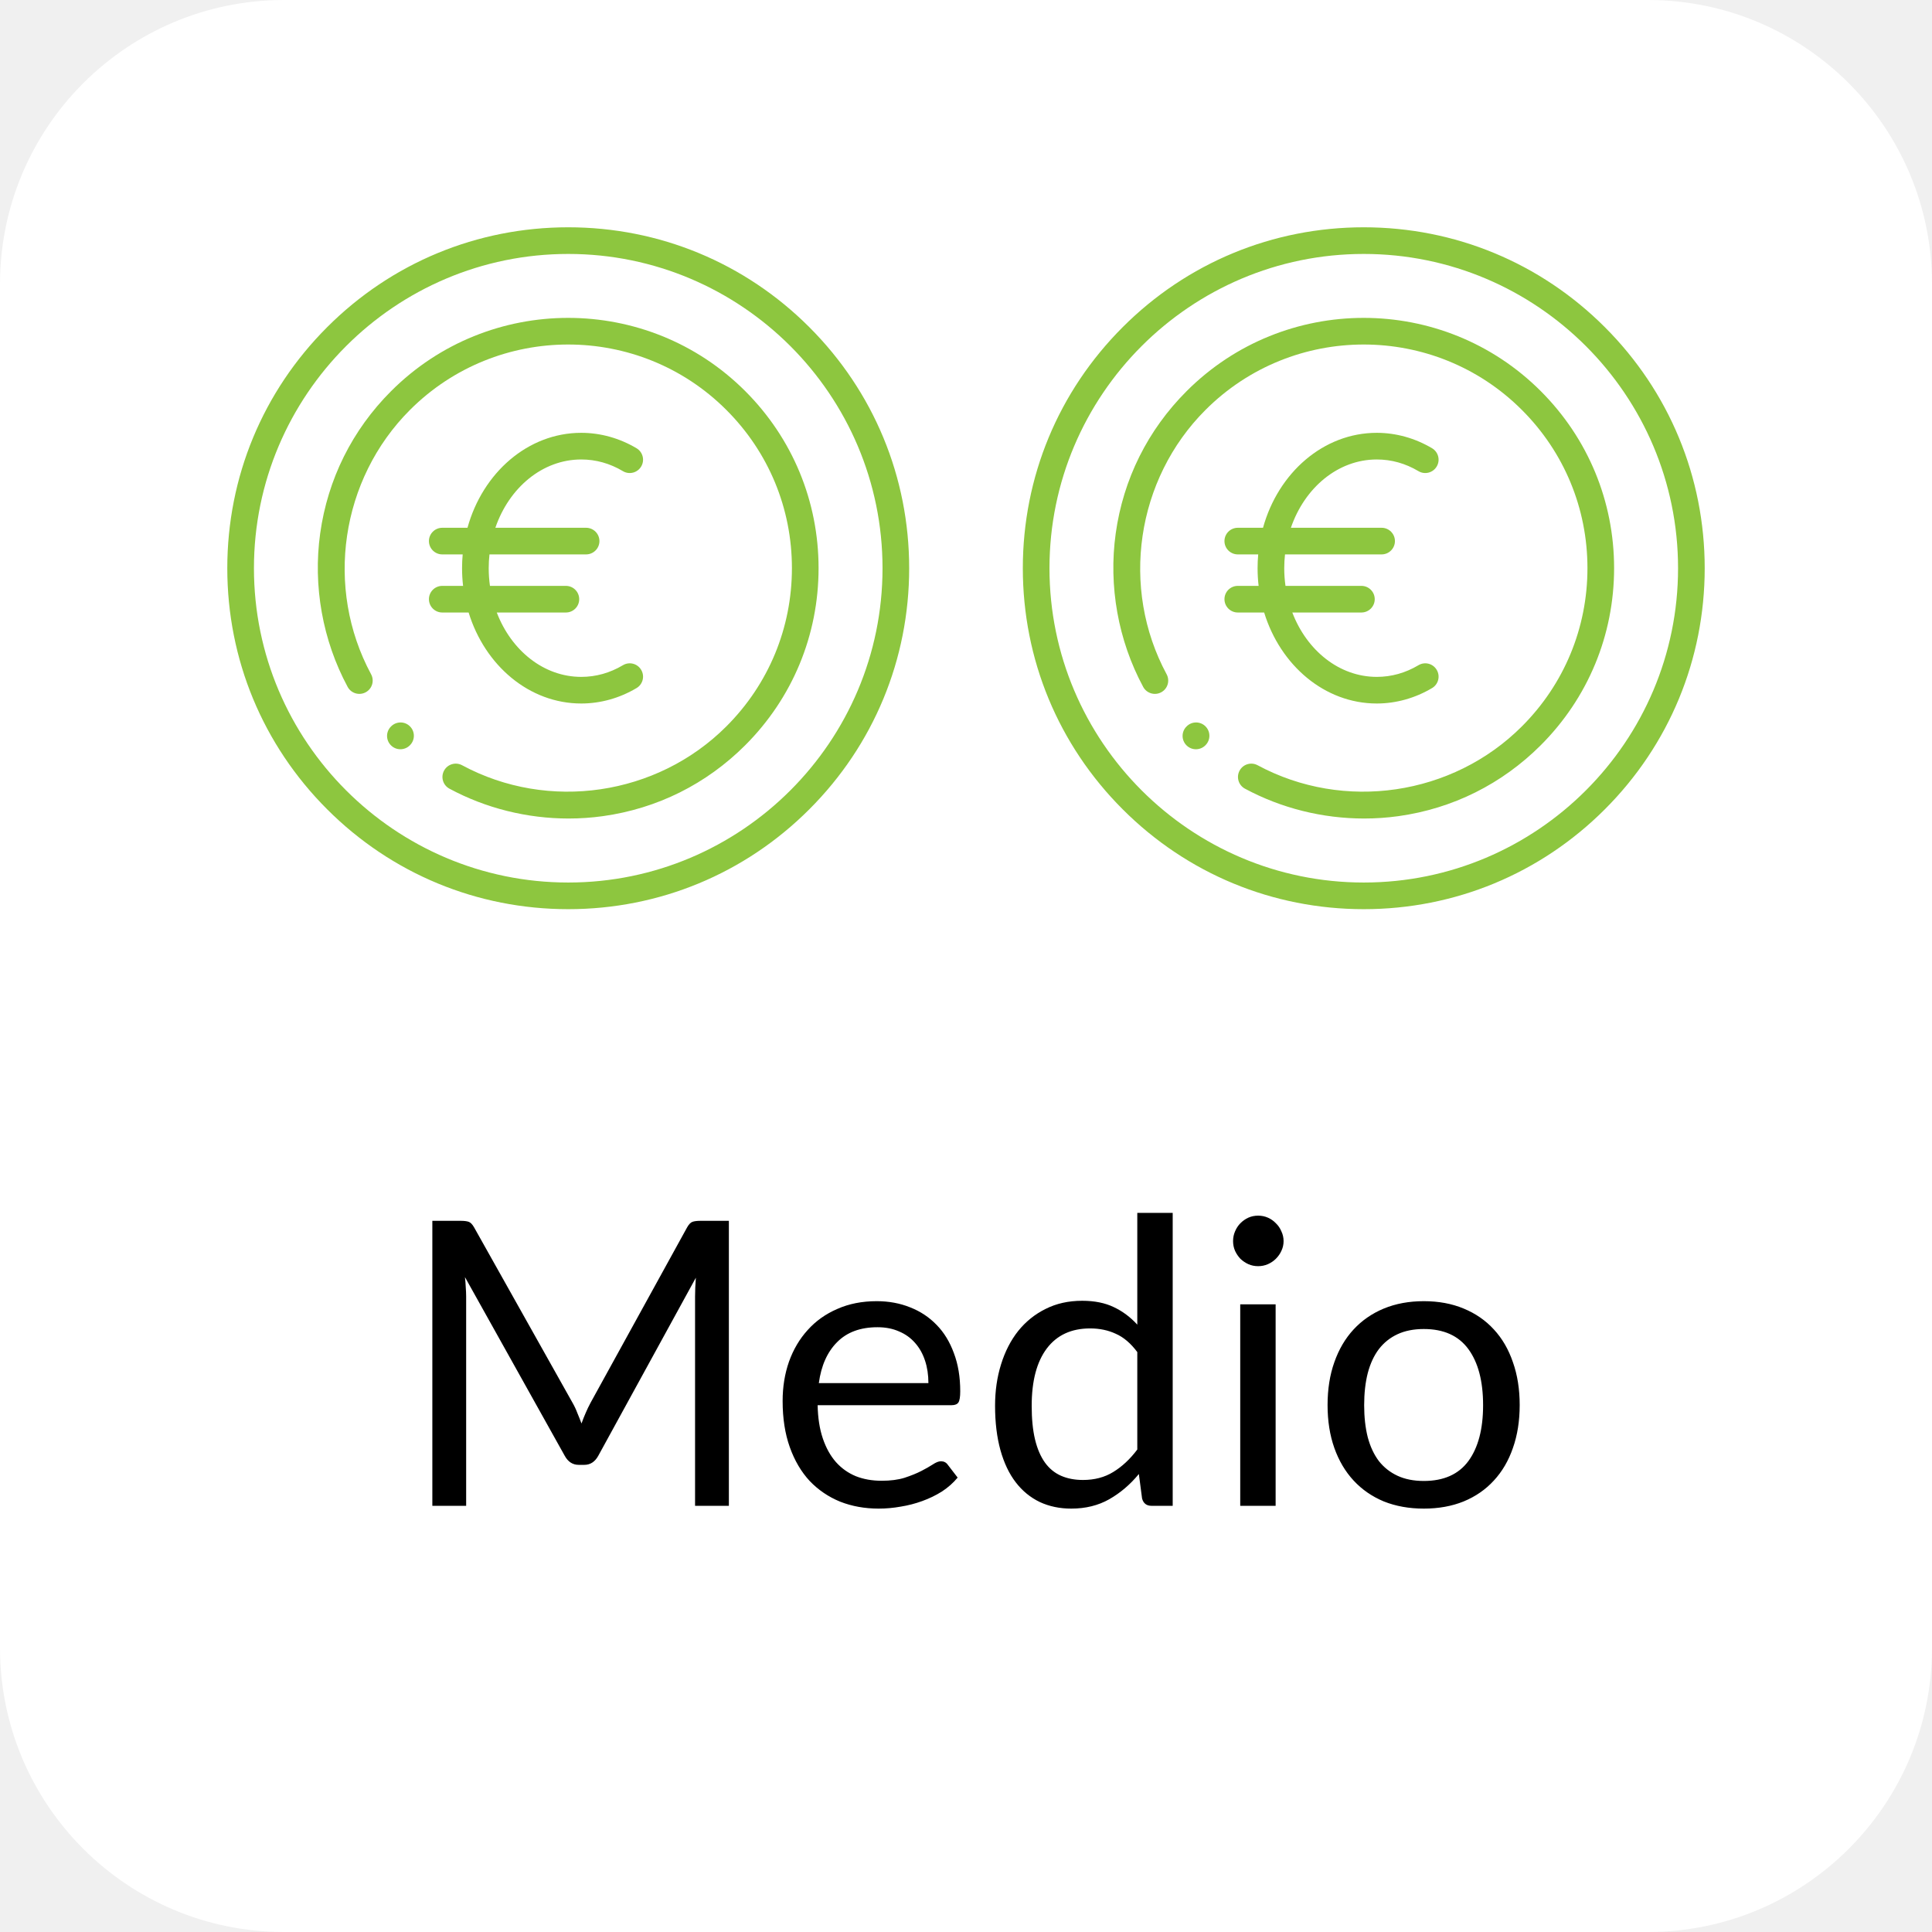
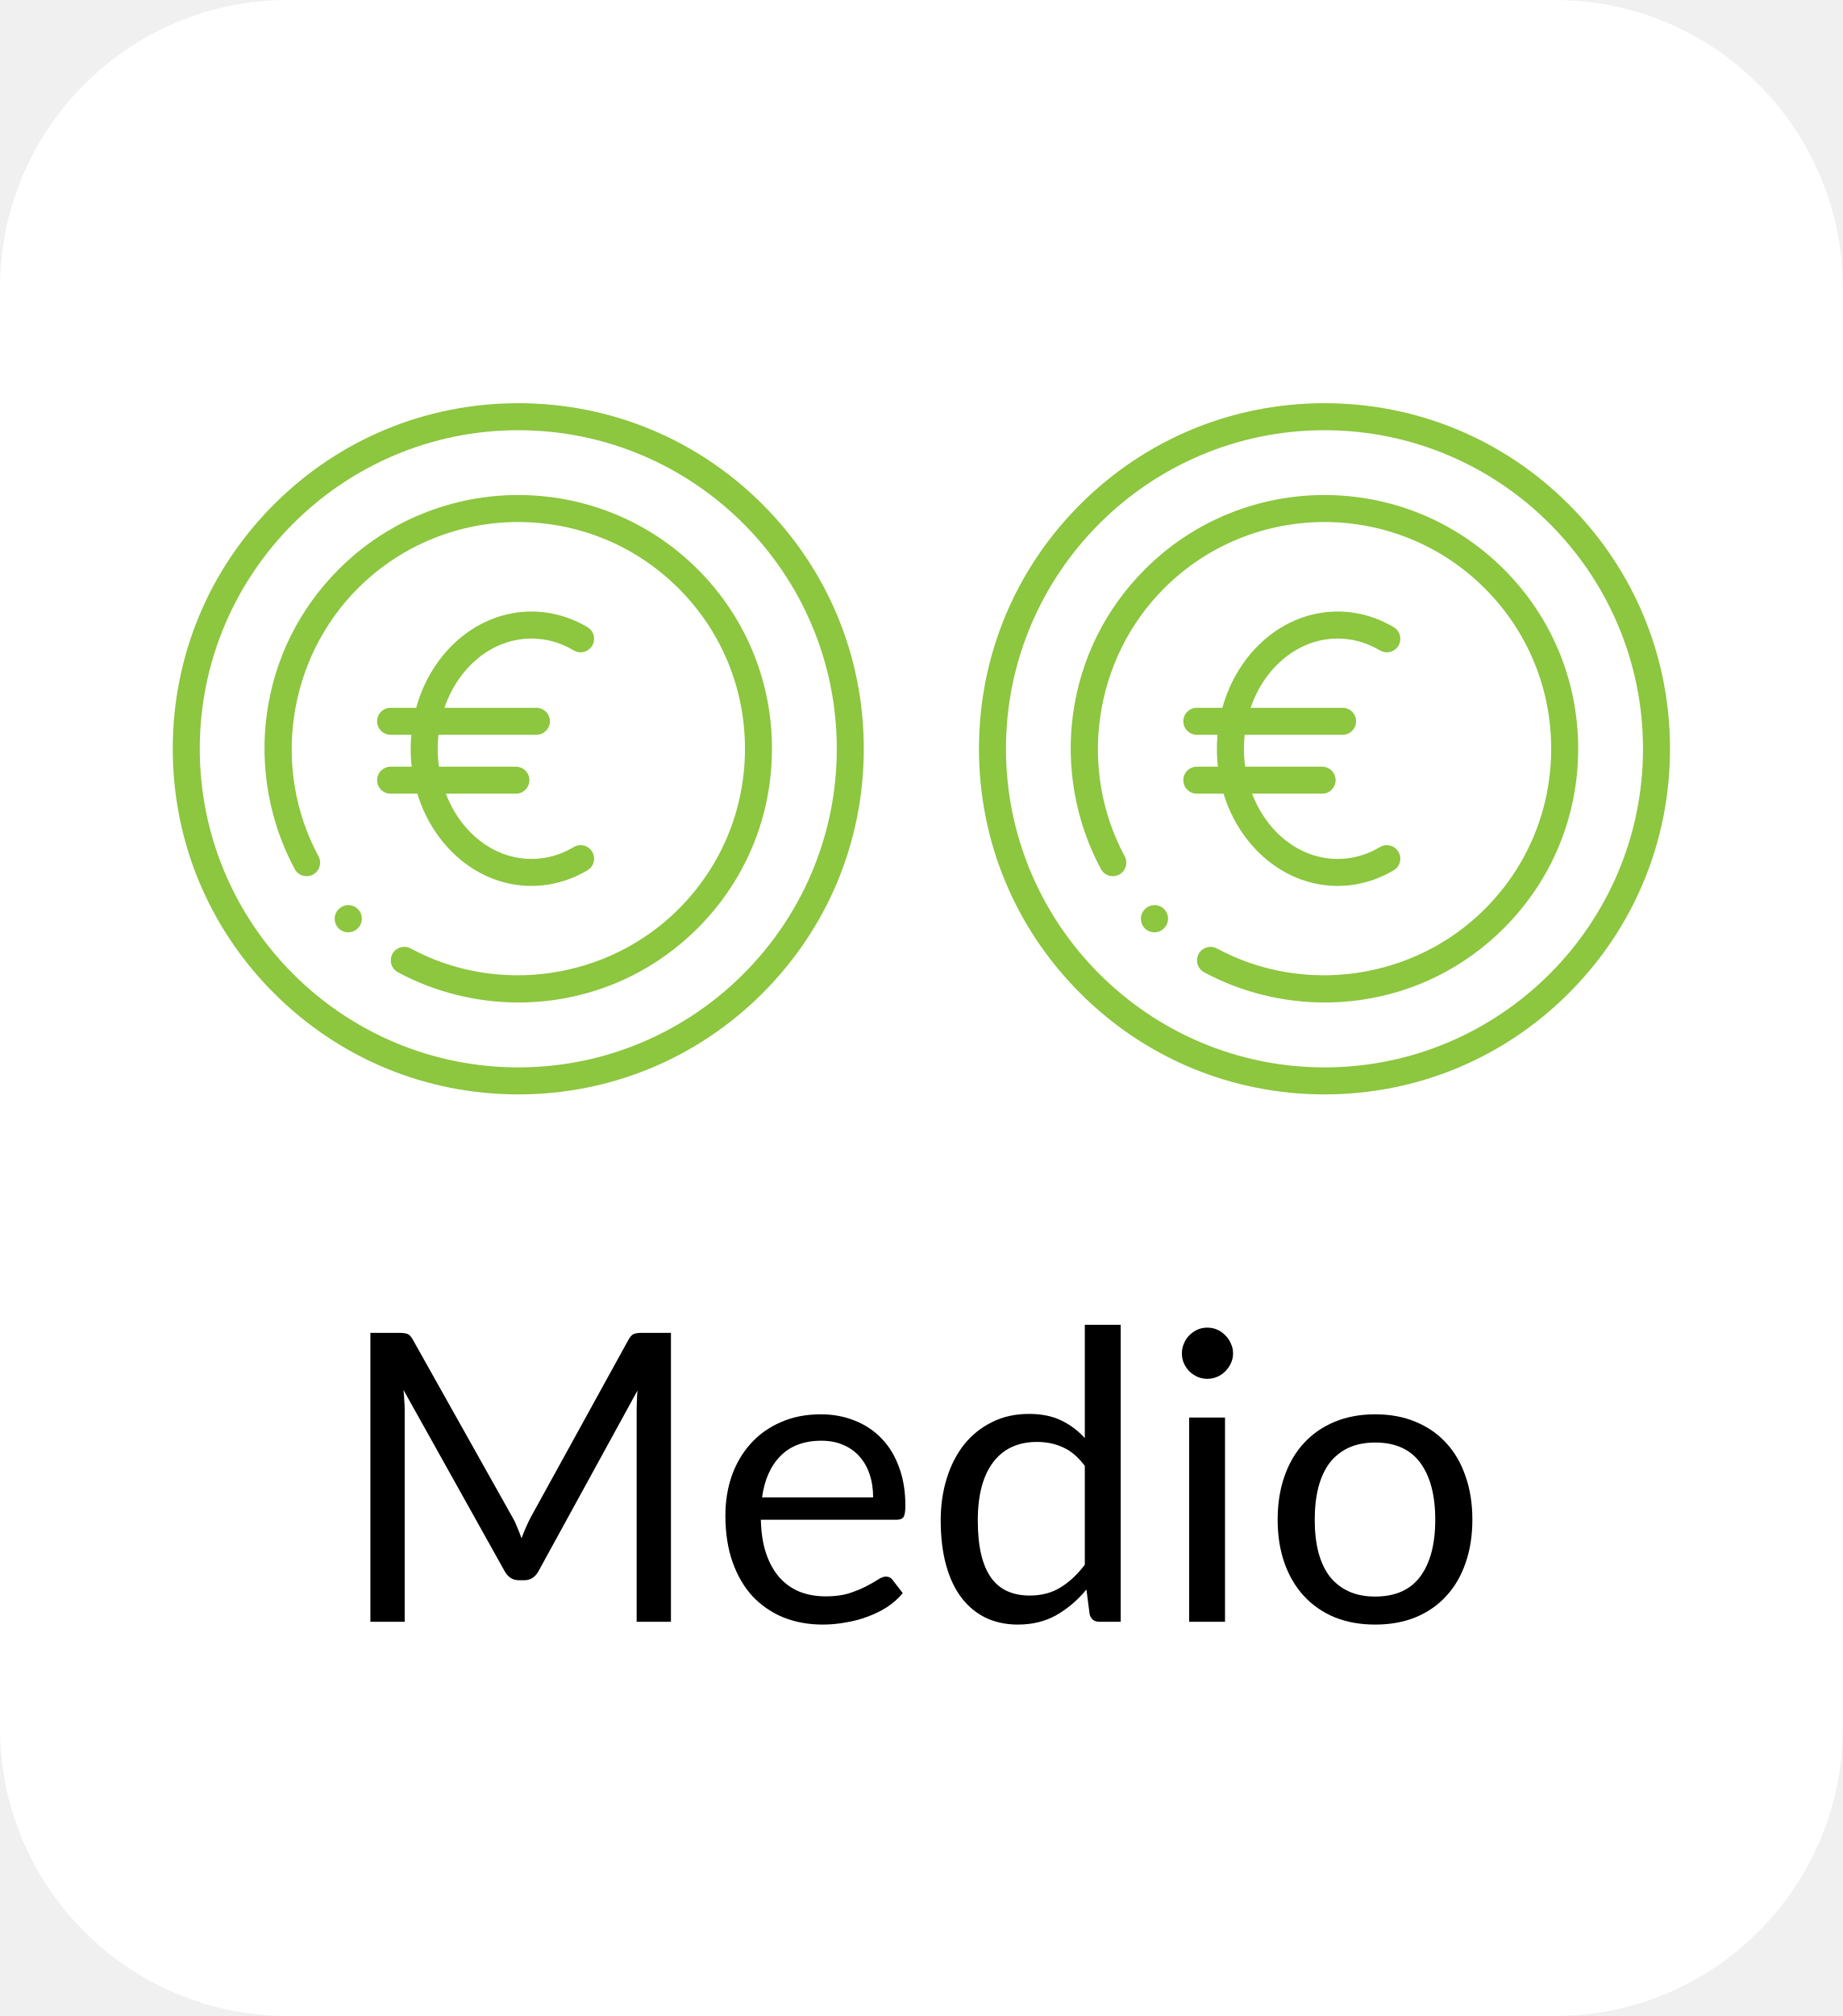
- <svg xmlns="http://www.w3.org/2000/svg" width="68" height="68" viewBox="0 0 68 68" fill="none">
-   <rect width="68" height="68" rx="10" fill="white" />
-   <path d="M20 32C16.794 32 13.781 30.752 11.515 28.485C9.248 26.219 8 23.205 8 20C8 16.794 9.248 13.781 11.515 11.515C13.781 9.248 16.794 8 20 8C23.205 8 26.219 9.248 28.485 11.515C30.752 13.781 32 16.794 32 20C32 23.205 30.752 26.219 28.485 28.485C26.219 30.752 23.205 32 20 32ZM20 8.938C13.9 8.938 8.938 13.9 8.938 20C8.938 26.1 13.9 31.062 20 31.062C26.1 31.062 31.062 26.1 31.062 20C31.062 13.9 26.1 8.938 20 8.938Z" fill="#8DC63F" />
-   <path d="M20.012 28.809C18.553 28.809 17.099 28.449 15.819 27.759C15.591 27.637 15.506 27.352 15.629 27.124C15.751 26.896 16.036 26.811 16.264 26.934C19.3 28.57 23.125 28.008 25.566 25.566C27.054 24.079 27.873 22.101 27.873 19.997C27.873 17.894 27.054 15.916 25.566 14.429C22.496 11.358 17.499 11.358 14.429 14.429C11.988 16.87 11.425 20.695 13.061 23.731C13.184 23.959 13.099 24.244 12.871 24.366C12.643 24.489 12.358 24.404 12.236 24.176C11.355 22.542 11.012 20.625 11.269 18.777C11.535 16.866 12.398 15.133 13.766 13.766C17.202 10.329 22.793 10.329 26.23 13.766C27.894 15.43 28.811 17.643 28.811 19.997C28.811 22.352 27.894 24.565 26.23 26.229C24.862 27.597 23.129 28.46 21.219 28.726C20.818 28.782 20.415 28.809 20.012 28.809Z" fill="#8DC63F" />
-   <path d="M14.092 26.371C13.973 26.371 13.854 26.326 13.762 26.235C13.578 26.053 13.577 25.756 13.759 25.573L13.765 25.567C13.947 25.383 14.244 25.382 14.428 25.564C14.612 25.747 14.613 26.043 14.431 26.227L14.425 26.233C14.334 26.325 14.213 26.371 14.092 26.371Z" fill="#8DC63F" />
-   <path d="M21.925 23.413C21.466 23.686 20.973 23.824 20.458 23.824C19.135 23.824 17.994 22.892 17.485 21.558H19.918C20.177 21.558 20.386 21.348 20.386 21.089C20.386 20.831 20.177 20.621 19.918 20.621H17.245C17.216 20.418 17.201 20.21 17.201 19.998C17.201 19.834 17.21 19.672 17.228 19.513H20.628C20.887 19.513 21.098 19.303 21.098 19.044C21.098 18.786 20.887 18.576 20.628 18.576H17.435C17.917 17.168 19.09 16.172 20.458 16.172C20.973 16.172 21.466 16.31 21.925 16.583C22.147 16.716 22.435 16.642 22.567 16.42C22.7 16.198 22.627 15.91 22.404 15.777C21.807 15.422 21.134 15.234 20.458 15.234C18.581 15.234 16.988 16.641 16.454 18.576H15.566C15.307 18.576 15.097 18.786 15.097 19.044C15.097 19.303 15.307 19.513 15.566 19.513H16.285C16.27 19.672 16.263 19.834 16.263 19.998C16.263 20.209 16.275 20.417 16.299 20.621H15.566C15.307 20.621 15.097 20.831 15.097 21.089C15.097 21.348 15.307 21.558 15.566 21.558H16.494C17.065 23.421 18.626 24.761 20.458 24.761C21.134 24.761 21.807 24.573 22.404 24.218C22.627 24.086 22.7 23.798 22.567 23.576C22.435 23.353 22.147 23.28 21.925 23.413Z" fill="#8DC63F" />
-   <path d="M48 32C44.794 32 41.781 30.752 39.515 28.485C37.248 26.219 36 23.205 36 20C36 16.794 37.248 13.781 39.515 11.515C41.781 9.248 44.794 8 48 8C51.205 8 54.219 9.248 56.485 11.515C58.752 13.781 60 16.794 60 20C60 23.205 58.752 26.219 56.485 28.485C54.219 30.752 51.205 32 48 32ZM48 8.938C41.9 8.938 36.938 13.9 36.938 20C36.938 26.1 41.9 31.062 48 31.062C54.1 31.062 59.062 26.1 59.062 20C59.062 13.9 54.1 8.938 48 8.938Z" fill="#8DC63F" />
-   <path d="M48.012 28.809C46.553 28.809 45.099 28.449 43.819 27.759C43.591 27.637 43.506 27.352 43.629 27.124C43.751 26.896 44.036 26.811 44.264 26.934C47.3 28.57 51.125 28.008 53.566 25.566C55.054 24.079 55.873 22.101 55.873 19.997C55.873 17.894 55.054 15.916 53.566 14.429C50.496 11.358 45.499 11.358 42.429 14.429C39.987 16.87 39.425 20.695 41.061 23.731C41.184 23.959 41.099 24.244 40.871 24.366C40.643 24.489 40.358 24.404 40.236 24.176C39.355 22.542 39.012 20.625 39.269 18.777C39.535 16.866 40.398 15.133 41.766 13.766C45.202 10.329 50.793 10.329 54.23 13.766C55.894 15.43 56.811 17.643 56.811 19.997C56.811 22.352 55.894 24.565 54.23 26.229C52.862 27.597 51.129 28.46 49.219 28.726C48.818 28.782 48.415 28.809 48.012 28.809Z" fill="#8DC63F" />
-   <path d="M42.092 26.371C41.973 26.371 41.854 26.326 41.762 26.235C41.578 26.053 41.577 25.756 41.759 25.573L41.765 25.567C41.947 25.383 42.244 25.382 42.428 25.564C42.612 25.747 42.613 26.043 42.431 26.227L42.425 26.233C42.334 26.325 42.213 26.371 42.092 26.371Z" fill="#8DC63F" />
-   <path d="M49.925 23.413C49.466 23.686 48.973 23.824 48.458 23.824C47.135 23.824 45.994 22.892 45.485 21.558H47.917C48.176 21.558 48.386 21.348 48.386 21.089C48.386 20.831 48.176 20.621 47.917 20.621H45.245C45.216 20.418 45.201 20.21 45.201 19.998C45.201 19.834 45.211 19.672 45.228 19.513H48.629C48.887 19.513 49.097 19.303 49.097 19.044C49.097 18.786 48.887 18.576 48.629 18.576H45.435C45.917 17.168 47.09 16.172 48.458 16.172C48.973 16.172 49.466 16.31 49.925 16.583C50.147 16.716 50.435 16.642 50.567 16.42C50.7 16.198 50.627 15.91 50.404 15.777C49.807 15.422 49.134 15.234 48.458 15.234C46.581 15.234 44.988 16.641 44.454 18.576H43.566C43.307 18.576 43.097 18.786 43.097 19.044C43.097 19.303 43.307 19.513 43.566 19.513H44.285C44.27 19.672 44.263 19.834 44.263 19.998C44.263 20.209 44.275 20.417 44.299 20.621H43.566C43.307 20.621 43.097 20.831 43.097 21.089C43.097 21.348 43.307 21.558 43.566 21.558H44.494C45.065 23.421 46.626 24.761 48.458 24.761C49.134 24.761 49.807 24.573 50.404 24.218C50.627 24.086 50.7 23.798 50.567 23.576C50.435 23.353 50.147 23.28 49.925 23.413Z" fill="#8DC63F" />
-   <path d="M20.152 49.374C20.217 49.486 20.273 49.605 20.32 49.731C20.371 49.852 20.42 49.976 20.467 50.102C20.514 49.971 20.562 49.848 20.614 49.731C20.665 49.61 20.724 49.488 20.789 49.367L24.184 43.2C24.244 43.093 24.308 43.027 24.373 43.004C24.438 42.981 24.532 42.969 24.653 42.969H25.654V53H24.464V45.629C24.464 45.531 24.466 45.426 24.471 45.314C24.476 45.202 24.483 45.088 24.492 44.971L21.055 51.243C20.938 51.453 20.775 51.558 20.565 51.558H20.369C20.159 51.558 19.995 51.453 19.879 51.243L16.365 44.95C16.379 45.071 16.388 45.19 16.393 45.307C16.402 45.424 16.407 45.531 16.407 45.629V53H15.217V42.969H16.218C16.339 42.969 16.433 42.981 16.498 43.004C16.563 43.027 16.626 43.093 16.687 43.2L20.152 49.374ZM30.857 45.797C31.281 45.797 31.673 45.869 32.033 46.014C32.392 46.154 32.702 46.359 32.964 46.63C33.225 46.896 33.428 47.227 33.573 47.624C33.722 48.016 33.797 48.464 33.797 48.968C33.797 49.164 33.776 49.295 33.734 49.36C33.692 49.425 33.612 49.458 33.496 49.458H28.778C28.787 49.906 28.848 50.296 28.96 50.627C29.072 50.958 29.226 51.236 29.422 51.46C29.618 51.679 29.851 51.845 30.122 51.957C30.392 52.064 30.696 52.118 31.032 52.118C31.344 52.118 31.613 52.083 31.837 52.013C32.065 51.938 32.261 51.859 32.425 51.775C32.588 51.691 32.723 51.614 32.831 51.544C32.943 51.469 33.038 51.432 33.118 51.432C33.22 51.432 33.3 51.472 33.356 51.551L33.706 52.006C33.552 52.193 33.367 52.356 33.153 52.496C32.938 52.631 32.707 52.743 32.46 52.832C32.217 52.921 31.965 52.986 31.704 53.028C31.442 53.075 31.183 53.098 30.927 53.098C30.437 53.098 29.984 53.016 29.569 52.853C29.158 52.685 28.801 52.442 28.498 52.125C28.199 51.803 27.966 51.406 27.798 50.935C27.63 50.464 27.546 49.922 27.546 49.311C27.546 48.816 27.62 48.354 27.77 47.925C27.924 47.496 28.143 47.125 28.428 46.812C28.712 46.495 29.06 46.247 29.471 46.07C29.881 45.888 30.343 45.797 30.857 45.797ZM30.885 46.714C30.283 46.714 29.809 46.889 29.464 47.239C29.118 47.584 28.904 48.065 28.82 48.681H32.677C32.677 48.392 32.637 48.128 32.558 47.89C32.478 47.647 32.362 47.44 32.208 47.267C32.054 47.09 31.865 46.954 31.641 46.861C31.421 46.763 31.169 46.714 30.885 46.714ZM40.532 53C40.355 53 40.243 52.914 40.197 52.741L40.084 51.88C39.781 52.249 39.434 52.545 39.041 52.769C38.654 52.988 38.209 53.098 37.705 53.098C37.298 53.098 36.93 53.021 36.599 52.867C36.267 52.708 35.985 52.477 35.752 52.174C35.518 51.871 35.339 51.493 35.212 51.04C35.087 50.587 35.023 50.067 35.023 49.479C35.023 48.956 35.093 48.471 35.233 48.023C35.373 47.57 35.574 47.178 35.836 46.847C36.102 46.516 36.423 46.257 36.801 46.07C37.179 45.879 37.609 45.783 38.09 45.783C38.523 45.783 38.895 45.858 39.203 46.007C39.511 46.152 39.786 46.357 40.029 46.623V42.689H41.275V53H40.532ZM38.117 52.09C38.523 52.09 38.878 51.997 39.181 51.81C39.489 51.623 39.772 51.36 40.029 51.019V47.589C39.8 47.281 39.548 47.066 39.273 46.945C39.002 46.819 38.701 46.756 38.37 46.756C37.707 46.756 37.198 46.992 36.843 47.463C36.489 47.934 36.312 48.606 36.312 49.479C36.312 49.941 36.351 50.338 36.431 50.669C36.51 50.996 36.627 51.266 36.781 51.481C36.934 51.691 37.123 51.845 37.347 51.943C37.572 52.041 37.828 52.09 38.117 52.09ZM44.898 45.909V53H43.652V45.909H44.898ZM45.178 43.683C45.178 43.804 45.152 43.919 45.101 44.026C45.054 44.129 44.989 44.222 44.905 44.306C44.825 44.385 44.732 44.448 44.625 44.495C44.517 44.542 44.403 44.565 44.282 44.565C44.16 44.565 44.046 44.542 43.939 44.495C43.836 44.448 43.743 44.385 43.659 44.306C43.58 44.222 43.517 44.129 43.47 44.026C43.423 43.919 43.4 43.804 43.4 43.683C43.4 43.562 43.423 43.447 43.47 43.34C43.517 43.228 43.58 43.132 43.659 43.053C43.743 42.969 43.836 42.904 43.939 42.857C44.046 42.81 44.16 42.787 44.282 42.787C44.403 42.787 44.517 42.81 44.625 42.857C44.732 42.904 44.825 42.969 44.905 43.053C44.989 43.132 45.054 43.228 45.101 43.34C45.152 43.447 45.178 43.562 45.178 43.683ZM50.114 45.797C50.632 45.797 51.099 45.883 51.514 46.056C51.934 46.229 52.288 46.474 52.578 46.791C52.872 47.108 53.096 47.493 53.25 47.946C53.408 48.394 53.488 48.896 53.488 49.451C53.488 50.011 53.408 50.515 53.25 50.963C53.096 51.411 52.872 51.794 52.578 52.111C52.288 52.428 51.934 52.673 51.514 52.846C51.099 53.014 50.632 53.098 50.114 53.098C49.596 53.098 49.127 53.014 48.707 52.846C48.291 52.673 47.937 52.428 47.643 52.111C47.349 51.794 47.123 51.411 46.964 50.963C46.805 50.515 46.726 50.011 46.726 49.451C46.726 48.896 46.805 48.394 46.964 47.946C47.123 47.493 47.349 47.108 47.643 46.791C47.937 46.474 48.291 46.229 48.707 46.056C49.127 45.883 49.596 45.797 50.114 45.797ZM50.114 52.125C50.814 52.125 51.337 51.892 51.682 51.425C52.027 50.954 52.2 50.298 52.2 49.458C52.2 48.613 52.027 47.955 51.682 47.484C51.337 47.013 50.814 46.777 50.114 46.777C49.759 46.777 49.451 46.838 49.19 46.959C48.928 47.08 48.709 47.255 48.532 47.484C48.359 47.713 48.228 47.995 48.14 48.331C48.056 48.662 48.014 49.038 48.014 49.458C48.014 49.878 48.056 50.254 48.14 50.585C48.228 50.916 48.359 51.196 48.532 51.425C48.709 51.649 48.928 51.822 49.19 51.943C49.451 52.064 49.759 52.125 50.114 52.125Z" fill="black" />
+ <svg xmlns="http://www.w3.org/2000/svg" width="64" height="70" viewBox="0 0 64 70" fill="none">
+   <rect width="64" height="70" rx="10" fill="white" />
+   <path d="M18 38C14.794 38 11.781 36.752 9.515 34.485C7.248 32.219 6 29.205 6 26C6 22.794 7.248 19.781 9.515 17.515C11.781 15.248 14.794 14 18 14C21.205 14 24.219 15.248 26.485 17.515C28.752 19.781 30 22.794 30 26C30 29.205 28.752 32.219 26.485 34.485C24.219 36.752 21.205 38 18 38ZM18 14.938C11.9 14.938 6.938 19.9 6.938 26C6.938 32.1 11.9 37.062 18 37.062C24.1 37.062 29.062 32.1 29.062 26C29.062 19.9 24.1 14.938 18 14.938Z" fill="#8DC63F" />
+   <path d="M18.012 34.809C16.553 34.809 15.099 34.449 13.819 33.759C13.591 33.636 13.506 33.352 13.629 33.124C13.751 32.896 14.036 32.811 14.264 32.934C17.3 34.57 21.125 34.008 23.566 31.566C25.054 30.079 25.873 28.101 25.873 25.997C25.873 23.894 25.054 21.916 23.566 20.429C20.496 17.358 15.499 17.358 12.429 20.429C9.988 22.87 9.425 26.695 11.061 29.731C11.184 29.959 11.099 30.244 10.871 30.366C10.643 30.489 10.358 30.404 10.236 30.176C9.355 28.542 9.012 26.625 9.269 24.777C9.535 22.866 10.398 21.133 11.766 19.766C15.202 16.329 20.793 16.329 24.23 19.766C25.894 21.43 26.811 23.643 26.811 25.997C26.811 28.352 25.894 30.565 24.23 32.229C22.862 33.597 21.129 34.46 19.219 34.726C18.818 34.782 18.415 34.809 18.012 34.809Z" fill="#8DC63F" />
+   <path d="M12.092 32.371C11.973 32.371 11.854 32.326 11.762 32.236C11.578 32.053 11.577 31.756 11.759 31.573L11.765 31.567C11.947 31.383 12.244 31.382 12.428 31.564C12.612 31.747 12.613 32.043 12.431 32.227L12.425 32.233C12.334 32.325 12.213 32.371 12.092 32.371Z" fill="#8DC63F" />
+   <path d="M19.925 29.413C19.466 29.686 18.973 29.824 18.458 29.824C17.135 29.824 15.994 28.892 15.485 27.558H17.918C18.177 27.558 18.386 27.348 18.386 27.089C18.386 26.831 18.177 26.621 17.918 26.621H15.245C15.216 26.418 15.201 26.21 15.201 25.998C15.201 25.834 15.21 25.672 15.228 25.513H18.628C18.887 25.513 19.098 25.303 19.098 25.044C19.098 24.786 18.887 24.576 18.628 24.576H15.435C15.917 23.168 17.09 22.172 18.458 22.172C18.973 22.172 19.466 22.31 19.925 22.583C20.147 22.716 20.435 22.642 20.567 22.42C20.7 22.198 20.627 21.91 20.404 21.777C19.807 21.422 19.134 21.234 18.458 21.234C16.581 21.234 14.988 22.641 14.454 24.576H13.566C13.307 24.576 13.097 24.786 13.097 25.044C13.097 25.303 13.307 25.513 13.566 25.513H14.285C14.27 25.672 14.263 25.834 14.263 25.998C14.263 26.209 14.275 26.417 14.299 26.621H13.566C13.307 26.621 13.097 26.831 13.097 27.089C13.097 27.348 13.307 27.558 13.566 27.558H14.494C15.065 29.421 16.626 30.761 18.458 30.761C19.134 30.761 19.807 30.573 20.404 30.218C20.627 30.086 20.7 29.798 20.567 29.576C20.435 29.353 20.147 29.28 19.925 29.413Z" fill="#8DC63F" />
+   <path d="M46 38C42.794 38 39.781 36.752 37.515 34.485C35.248 32.219 34 29.205 34 26C34 22.794 35.248 19.781 37.515 17.515C39.781 15.248 42.794 14 46 14C49.205 14 52.219 15.248 54.485 17.515C56.752 19.781 58 22.794 58 26C58 29.205 56.752 32.219 54.485 34.485C52.219 36.752 49.205 38 46 38ZM46 14.938C39.9 14.938 34.938 19.9 34.938 26C34.938 32.1 39.9 37.062 46 37.062C52.1 37.062 57.062 32.1 57.062 26C57.062 19.9 52.1 14.938 46 14.938Z" fill="#8DC63F" />
+   <path d="M46.012 34.809C44.553 34.809 43.099 34.449 41.819 33.759C41.591 33.636 41.506 33.352 41.629 33.124C41.751 32.896 42.036 32.811 42.264 32.934C45.3 34.57 49.125 34.008 51.566 31.566C53.054 30.079 53.873 28.101 53.873 25.997C53.873 23.894 53.054 21.916 51.566 20.429C48.496 17.358 43.499 17.358 40.429 20.429C37.987 22.87 37.425 26.695 39.061 29.731C39.184 29.959 39.099 30.244 38.871 30.366C38.643 30.489 38.358 30.404 38.236 30.176C37.355 28.542 37.012 26.625 37.269 24.777C37.535 22.866 38.398 21.133 39.766 19.766C43.202 16.329 48.793 16.329 52.23 19.766C53.894 21.43 54.811 23.643 54.811 25.997C54.811 28.352 53.894 30.565 52.23 32.229C50.862 33.597 49.129 34.46 47.219 34.726C46.818 34.782 46.415 34.809 46.012 34.809Z" fill="#8DC63F" />
+   <path d="M40.092 32.371C39.973 32.371 39.854 32.326 39.762 32.236C39.578 32.053 39.577 31.756 39.759 31.573L39.765 31.567C39.947 31.383 40.244 31.382 40.428 31.564C40.612 31.747 40.613 32.043 40.431 32.227L40.425 32.233C40.334 32.325 40.213 32.371 40.092 32.371Z" fill="#8DC63F" />
+   <path d="M47.925 29.413C47.466 29.686 46.973 29.824 46.458 29.824C45.135 29.824 43.994 28.892 43.485 27.558H45.917C46.176 27.558 46.386 27.348 46.386 27.089C46.386 26.831 46.176 26.621 45.917 26.621H43.245C43.216 26.418 43.201 26.21 43.201 25.998C43.201 25.834 43.211 25.672 43.228 25.513H46.629C46.887 25.513 47.097 25.303 47.097 25.044C47.097 24.786 46.887 24.576 46.629 24.576H43.435C43.917 23.168 45.09 22.172 46.458 22.172C46.973 22.172 47.466 22.31 47.925 22.583C48.147 22.716 48.435 22.642 48.567 22.42C48.7 22.198 48.627 21.91 48.404 21.777C47.807 21.422 47.134 21.234 46.458 21.234C44.581 21.234 42.988 22.641 42.454 24.576H41.566C41.307 24.576 41.097 24.786 41.097 25.044C41.097 25.303 41.307 25.513 41.566 25.513H42.285C42.27 25.672 42.263 25.834 42.263 25.998C42.263 26.209 42.275 26.417 42.299 26.621H41.566C41.307 26.621 41.097 26.831 41.097 27.089C41.097 27.348 41.307 27.558 41.566 27.558H42.494C43.065 29.421 44.626 30.761 46.458 30.761C47.134 30.761 47.807 30.573 48.404 30.218C48.627 30.086 48.7 29.798 48.567 29.576C48.435 29.353 48.147 29.28 47.925 29.413Z" fill="#8DC63F" />
+   <path d="M17.799 52.685C17.865 52.797 17.921 52.916 17.968 53.042C18.019 53.163 18.068 53.287 18.114 53.413C18.161 53.282 18.21 53.159 18.262 53.042C18.313 52.921 18.371 52.799 18.436 52.678L21.831 46.511C21.892 46.404 21.955 46.338 22.02 46.315C22.086 46.292 22.179 46.28 22.3 46.28H23.302V56.311H22.111V48.94C22.111 48.842 22.114 48.737 22.119 48.625C22.123 48.513 22.13 48.399 22.14 48.282L18.703 54.554C18.586 54.764 18.422 54.869 18.212 54.869H18.017C17.806 54.869 17.643 54.764 17.526 54.554L14.012 48.261C14.027 48.382 14.036 48.501 14.04 48.618C14.05 48.735 14.055 48.842 14.055 48.94V56.311H12.864V46.28H13.866C13.987 46.28 14.08 46.292 14.146 46.315C14.211 46.338 14.274 46.404 14.335 46.511L17.799 52.685Z" fill="black" />
+   <path d="M28.504 49.108C28.929 49.108 29.321 49.18 29.68 49.325C30.04 49.465 30.35 49.67 30.611 49.941C30.873 50.207 31.076 50.538 31.22 50.935C31.37 51.327 31.444 51.775 31.444 52.279C31.444 52.475 31.423 52.606 31.381 52.671C31.339 52.736 31.26 52.769 31.143 52.769H26.425C26.435 53.217 26.495 53.607 26.607 53.938C26.719 54.269 26.873 54.547 27.069 54.771C27.265 54.99 27.499 55.156 27.769 55.268C28.04 55.375 28.343 55.429 28.679 55.429C28.992 55.429 29.26 55.394 29.484 55.324C29.713 55.249 29.909 55.17 30.072 55.086C30.236 55.002 30.371 54.925 30.478 54.855C30.59 54.78 30.686 54.743 30.765 54.743C30.868 54.743 30.947 54.783 31.003 54.862L31.353 55.317C31.199 55.504 31.015 55.667 30.8 55.807C30.586 55.942 30.355 56.054 30.107 56.143C29.865 56.232 29.613 56.297 29.351 56.339C29.09 56.386 28.831 56.409 28.574 56.409C28.084 56.409 27.632 56.327 27.216 56.164C26.806 55.996 26.449 55.753 26.145 55.436C25.847 55.114 25.613 54.717 25.445 54.246C25.277 53.775 25.193 53.233 25.193 52.622C25.193 52.127 25.268 51.665 25.417 51.236C25.571 50.807 25.791 50.436 26.075 50.123C26.36 49.806 26.708 49.558 27.118 49.381C27.529 49.199 27.991 49.108 28.504 49.108ZM28.532 50.025C27.93 50.025 27.457 50.2 27.111 50.55C26.766 50.895 26.551 51.376 26.467 51.992H30.324C30.324 51.703 30.285 51.439 30.205 51.201C30.126 50.958 30.009 50.751 29.855 50.578C29.701 50.401 29.512 50.265 29.288 50.172C29.069 50.074 28.817 50.025 28.532 50.025Z" fill="black" />
+   <path d="M38.18 56.311C38.003 56.311 37.891 56.225 37.844 56.052L37.732 55.191C37.429 55.56 37.081 55.856 36.689 56.08C36.302 56.299 35.856 56.409 35.352 56.409C34.946 56.409 34.578 56.332 34.246 56.178C33.915 56.019 33.633 55.788 33.399 55.485C33.166 55.182 32.986 54.804 32.86 54.351C32.734 53.898 32.671 53.378 32.671 52.79C32.671 52.267 32.741 51.782 32.881 51.334C33.021 50.881 33.222 50.489 33.483 50.158C33.749 49.827 34.071 49.568 34.449 49.381C34.827 49.19 35.257 49.094 35.737 49.094C36.171 49.094 36.542 49.169 36.85 49.318C37.158 49.463 37.434 49.668 37.676 49.934V46H38.922V56.311H38.18ZM35.765 55.401C36.171 55.401 36.526 55.308 36.829 55.121C37.137 54.934 37.419 54.671 37.676 54.33V50.9C37.447 50.592 37.196 50.377 36.92 50.256C36.65 50.13 36.349 50.067 36.017 50.067C35.355 50.067 34.846 50.303 34.491 50.774C34.136 51.245 33.959 51.917 33.959 52.79C33.959 53.252 33.999 53.649 34.078 53.98C34.157 54.307 34.274 54.577 34.428 54.792C34.582 55.002 34.771 55.156 34.995 55.254C35.219 55.352 35.476 55.401 35.765 55.401Z" fill="black" />
+   <path d="M42.545 49.22V56.311H41.3V49.22H42.545ZM42.825 46.994C42.825 47.115 42.8 47.23 42.748 47.337C42.702 47.44 42.636 47.533 42.553 47.617C42.473 47.696 42.38 47.759 42.273 47.806C42.165 47.853 42.051 47.876 41.929 47.876C41.808 47.876 41.694 47.853 41.587 47.806C41.484 47.759 41.391 47.696 41.306 47.617C41.227 47.533 41.164 47.44 41.117 47.337C41.071 47.23 41.047 47.115 41.047 46.994C41.047 46.873 41.071 46.758 41.117 46.651C41.164 46.539 41.227 46.443 41.306 46.364C41.391 46.28 41.484 46.215 41.587 46.168C41.694 46.121 41.808 46.098 41.929 46.098C42.051 46.098 42.165 46.121 42.273 46.168C42.38 46.215 42.473 46.28 42.553 46.364C42.636 46.443 42.702 46.539 42.748 46.651C42.8 46.758 42.825 46.873 42.825 46.994Z" fill="black" />
+   <path d="M47.761 49.108C48.279 49.108 48.746 49.194 49.161 49.367C49.581 49.54 49.936 49.785 50.225 50.102C50.52 50.419 50.743 50.804 50.898 51.257C51.056 51.705 51.136 52.207 51.136 52.762C51.136 53.322 51.056 53.826 50.898 54.274C50.743 54.722 50.52 55.105 50.225 55.422C49.936 55.739 49.581 55.984 49.161 56.157C48.746 56.325 48.279 56.409 47.761 56.409C47.243 56.409 46.775 56.325 46.355 56.157C45.939 55.984 45.584 55.739 45.291 55.422C44.996 55.105 44.77 54.722 44.611 54.274C44.453 53.826 44.373 53.322 44.373 52.762C44.373 52.207 44.453 51.705 44.611 51.257C44.77 50.804 44.996 50.419 45.291 50.102C45.584 49.785 45.939 49.54 46.355 49.367C46.775 49.194 47.243 49.108 47.761 49.108ZM47.761 55.436C48.462 55.436 48.984 55.203 49.33 54.736C49.675 54.265 49.847 53.609 49.847 52.769C49.847 51.924 49.675 51.266 49.33 50.795C48.984 50.324 48.462 50.088 47.761 50.088C47.407 50.088 47.099 50.149 46.837 50.27C46.576 50.391 46.357 50.566 46.179 50.795C46.007 51.024 45.876 51.306 45.788 51.642C45.703 51.973 45.661 52.349 45.661 52.769C45.661 53.189 45.703 53.565 45.788 53.896C45.876 54.227 46.007 54.507 46.179 54.736C46.357 54.96 46.576 55.133 46.837 55.254C47.099 55.375 47.407 55.436 47.761 55.436Z" fill="black" />
</svg>
